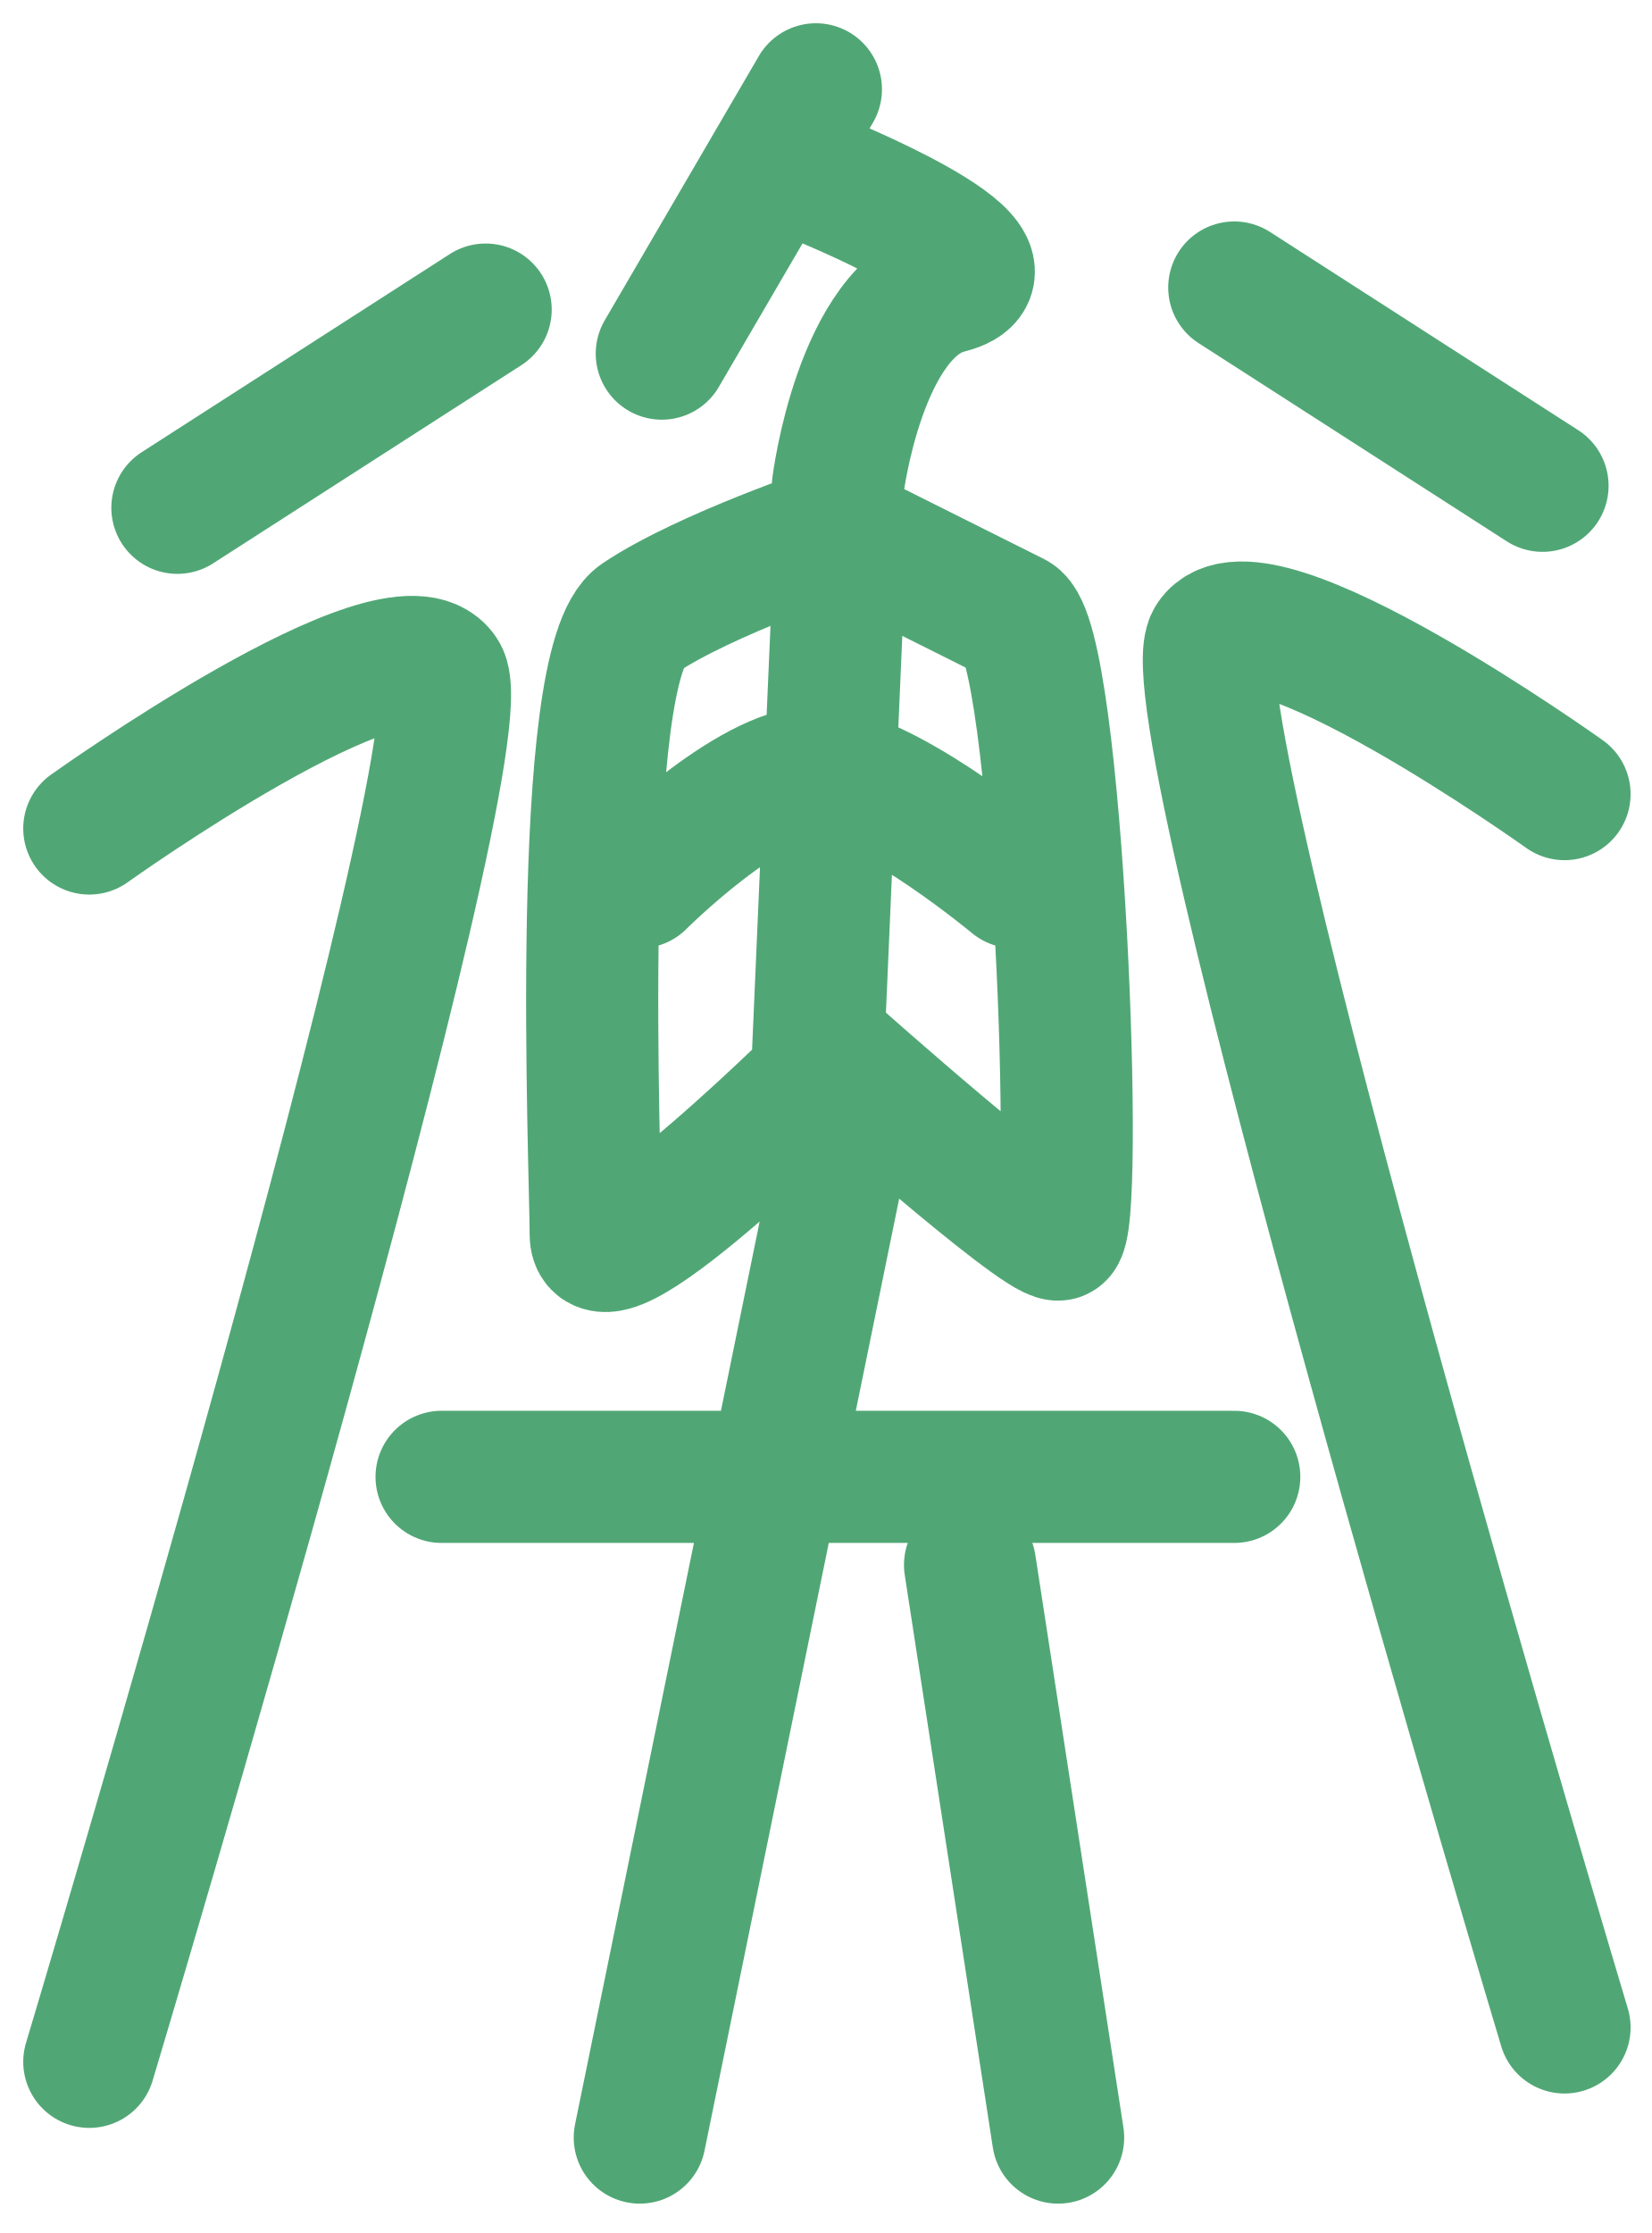
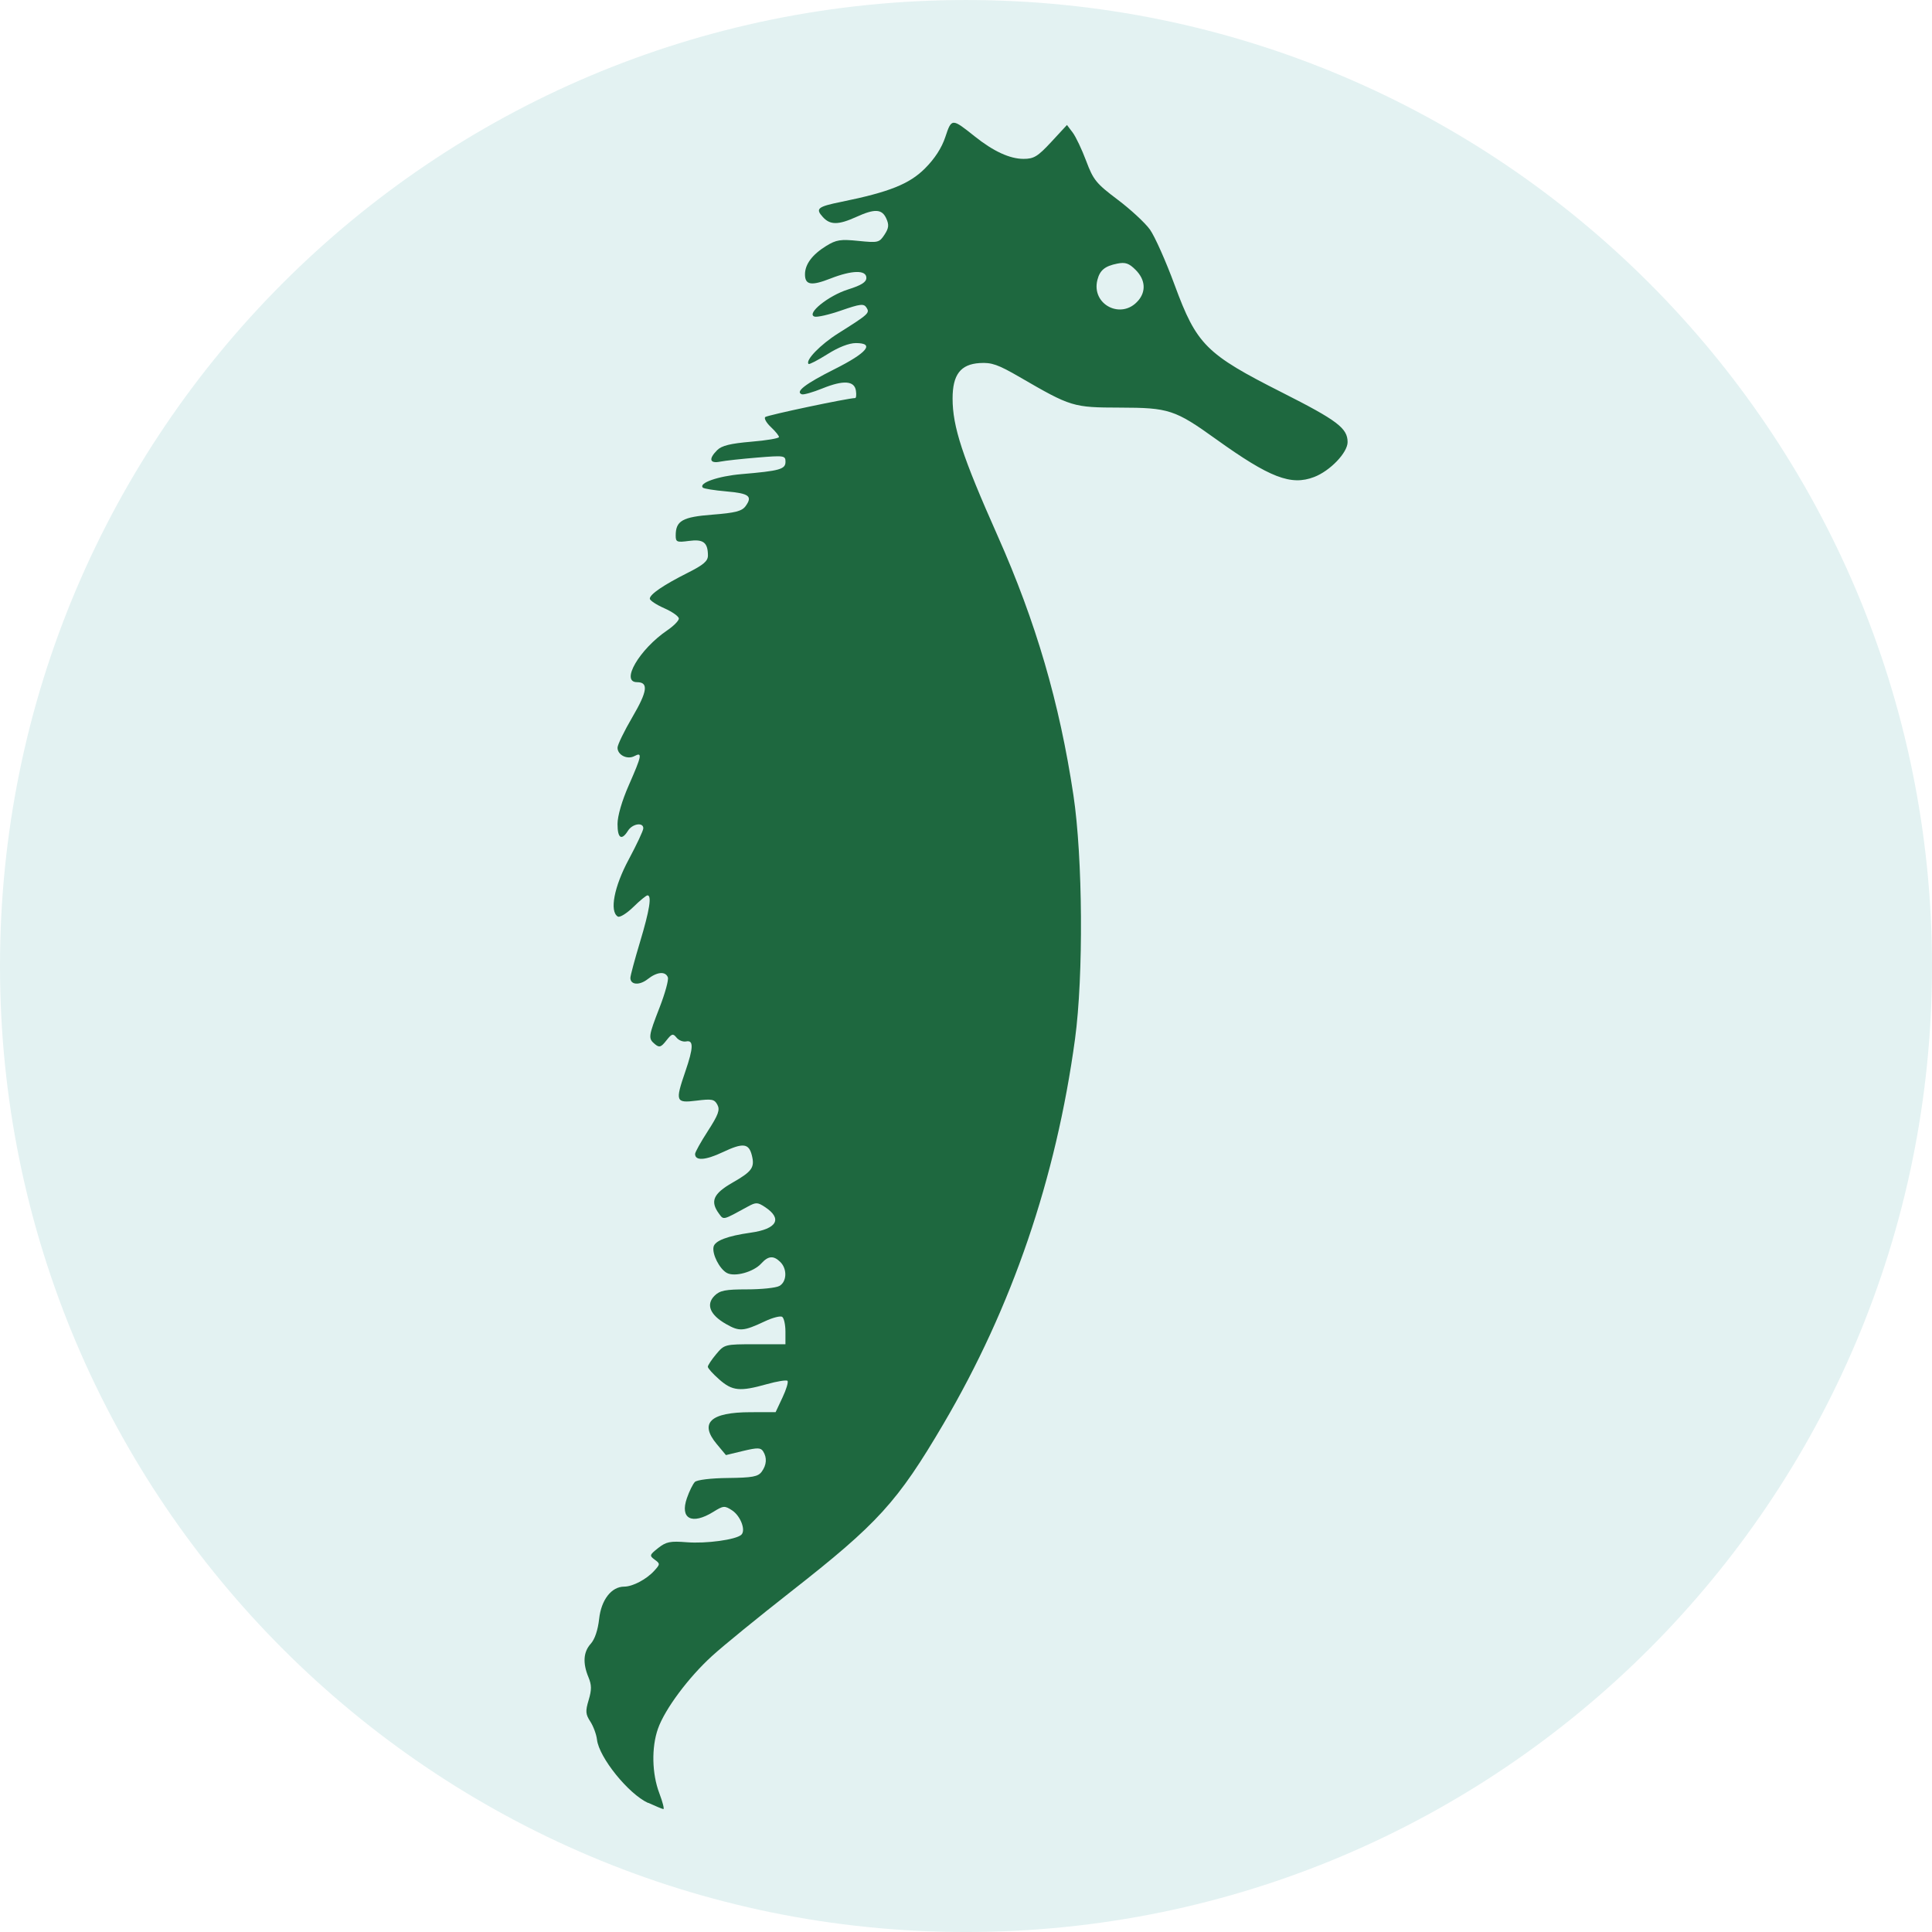
- <svg xmlns="http://www.w3.org/2000/svg" width="37" height="50" viewBox="0 0 37 50" fill="none">
-   <path d="M14.329 19.753C14.329 19.753 16.794 17.288 18.274 17.288C18.374 17.288 18.482 17.299 18.594 17.32M18.594 17.32C20.141 17.611 22.712 19.753 22.712 19.753M18.594 17.32L18.767 13.342M18.594 17.32L18.274 24.685M9.89 33.069H27.644M18.767 26.164L14.329 47.863M21.726 35.041L23.699 47.863M27.644 6.438L34.548 10.877M10.877 6.932L3.973 11.37M35.041 17.781C35.041 17.781 28.137 12.849 27.151 14.329C26.164 15.808 35.041 45.397 35.041 45.397M2 18.551C2 18.551 8.904 13.619 9.89 15.099C10.877 16.578 2 46.167 2 46.167M18.274 2L14.822 7.918M18.274 3.973C18.274 3.973 23.206 5.945 21.233 6.438C19.26 6.932 18.767 10.877 18.767 10.877M13.342 27.644C13.342 26.164 12.849 14.822 14.329 13.836C15.808 12.849 18.767 11.863 18.767 11.863L22.712 13.836C23.699 14.329 24.192 27.644 23.699 27.644C23.206 27.644 18.767 23.699 18.767 23.699C18.767 23.699 13.342 29.123 13.342 27.644Z" stroke="#50A775" stroke-width="2.959" stroke-linecap="round" />
+ <svg xmlns="http://www.w3.org/2000/svg" width="35mm" height="35mm" viewBox="0 0 35 35" version="1.1" id="svg1">
+   <defs id="defs1" />
+   <g id="layer1" transform="translate(-30,-26.58376)">
+     <circle style="fill:#e3f2f2;fill-opacity:1;stroke-width:0.023;stroke-linecap:round" id="path2" cx="47.5" cy="44.084" r="17.5" />
+     <path style="fill:#1e683f;fill-opacity:1;stroke-width:0.022;stroke-linecap:round" d="m 41.739,59.245 c -0.355,-0.164 -0.886,-0.822 -0.924,-1.146 -0.011,-0.096 -0.066,-0.243 -0.121,-0.328 -0.086,-0.132 -0.091,-0.186 -0.03,-0.389 0.056,-0.187 0.055,-0.273 -0.004,-0.415 -0.106,-0.256 -0.092,-0.457 0.042,-0.605 0.073,-0.08 0.13,-0.25 0.152,-0.45 0.038,-0.347 0.223,-0.585 0.454,-0.585 0.153,0 0.405,-0.133 0.545,-0.288 0.108,-0.119 0.108,-0.127 0.007,-0.201 -0.098,-0.072 -0.094,-0.085 0.063,-0.21 0.145,-0.114 0.218,-0.129 0.519,-0.105 0.352,0.028 0.892,-0.046 0.988,-0.136 0.085,-0.08 -0.014,-0.341 -0.168,-0.442 -0.135,-0.088 -0.157,-0.086 -0.342,0.029 -0.387,0.239 -0.606,0.124 -0.476,-0.25 0.043,-0.125 0.108,-0.256 0.144,-0.293 0.038,-0.038 0.291,-0.069 0.599,-0.072 0.444,-0.005 0.546,-0.024 0.612,-0.114 0.09,-0.123 0.099,-0.254 0.025,-0.37 -0.043,-0.067 -0.102,-0.068 -0.362,-0.006 l -0.311,0.075 -0.166,-0.199 c -0.321,-0.384 -0.117,-0.577 0.613,-0.578 l 0.453,-9.2e-4 0.125,-0.266 c 0.069,-0.146 0.109,-0.281 0.09,-0.301 -0.019,-0.019 -0.189,0.008 -0.377,0.061 -0.485,0.136 -0.622,0.123 -0.859,-0.086 -0.114,-0.1 -0.207,-0.203 -0.207,-0.23 0,-0.026 0.068,-0.129 0.151,-0.228 0.149,-0.178 0.159,-0.18 0.702,-0.18 H 44.229 V 50.707 c 0,-0.127 -0.027,-0.247 -0.06,-0.268 -0.033,-0.02 -0.171,0.015 -0.307,0.079 -0.396,0.186 -0.466,0.191 -0.709,0.052 -0.291,-0.166 -0.368,-0.353 -0.209,-0.512 0.096,-0.096 0.196,-0.116 0.588,-0.116 0.26,0 0.523,-0.027 0.585,-0.061 0.137,-0.073 0.148,-0.306 0.021,-0.433 -0.123,-0.123 -0.219,-0.116 -0.347,0.025 -0.139,0.154 -0.48,0.248 -0.622,0.172 -0.134,-0.072 -0.272,-0.343 -0.242,-0.475 0.025,-0.11 0.253,-0.196 0.671,-0.255 0.48,-0.067 0.583,-0.253 0.258,-0.466 -0.132,-0.087 -0.162,-0.087 -0.31,-0.006 -0.459,0.251 -0.434,0.245 -0.522,0.126 -0.163,-0.223 -0.102,-0.361 0.245,-0.56 0.357,-0.204 0.407,-0.275 0.351,-0.497 -0.055,-0.218 -0.16,-0.229 -0.528,-0.055 -0.313,0.148 -0.5,0.16 -0.5,0.032 0,-0.032 0.105,-0.22 0.233,-0.418 0.189,-0.293 0.221,-0.381 0.171,-0.474 -0.053,-0.1 -0.1,-0.109 -0.379,-0.074 -0.377,0.047 -0.388,0.016 -0.201,-0.53 0.147,-0.428 0.151,-0.571 0.015,-0.543 -0.056,0.012 -0.135,-0.019 -0.175,-0.069 -0.064,-0.079 -0.086,-0.073 -0.185,0.053 -0.096,0.122 -0.126,0.132 -0.206,0.066 -0.125,-0.104 -0.121,-0.137 0.086,-0.67 0.098,-0.253 0.165,-0.497 0.148,-0.541 -0.044,-0.114 -0.196,-0.101 -0.366,0.033 -0.149,0.117 -0.313,0.105 -0.313,-0.023 0,-0.04 0.079,-0.333 0.175,-0.652 0.172,-0.572 0.216,-0.843 0.135,-0.843 -0.023,0 -0.139,0.095 -0.258,0.212 -0.119,0.116 -0.245,0.194 -0.28,0.172 -0.153,-0.094 -0.067,-0.542 0.199,-1.036 0.144,-0.269 0.263,-0.522 0.263,-0.562 0.002,-0.116 -0.198,-0.085 -0.278,0.044 -0.116,0.185 -0.189,0.137 -0.189,-0.122 0,-0.146 0.08,-0.421 0.205,-0.705 0.235,-0.535 0.249,-0.605 0.101,-0.526 -0.129,0.069 -0.306,-0.019 -0.306,-0.152 0,-0.052 0.121,-0.301 0.269,-0.554 0.274,-0.468 0.296,-0.633 0.084,-0.633 -0.305,0 0.043,-0.596 0.549,-0.94 0.115,-0.078 0.209,-0.174 0.209,-0.212 2.14e-4,-0.039 -0.118,-0.123 -0.263,-0.187 -0.145,-0.064 -0.263,-0.142 -0.263,-0.174 0,-0.079 0.249,-0.248 0.688,-0.469 0.286,-0.144 0.366,-0.212 0.365,-0.315 -0.002,-0.235 -0.084,-0.297 -0.344,-0.262 -0.218,0.029 -0.24,0.021 -0.24,-0.097 0,-0.268 0.12,-0.337 0.668,-0.379 0.411,-0.032 0.531,-0.063 0.597,-0.153 0.132,-0.181 0.066,-0.232 -0.348,-0.268 -0.215,-0.019 -0.406,-0.049 -0.425,-0.068 -0.083,-0.083 0.276,-0.209 0.701,-0.245 0.693,-0.059 0.796,-0.088 0.796,-0.224 0,-0.112 -0.024,-0.116 -0.511,-0.076 -0.281,0.023 -0.584,0.056 -0.673,0.074 -0.191,0.038 -0.213,-0.049 -0.053,-0.209 0.081,-0.081 0.239,-0.12 0.614,-0.152 0.278,-0.023 0.505,-0.061 0.505,-0.085 0,-0.024 -0.066,-0.105 -0.147,-0.181 -0.081,-0.076 -0.127,-0.158 -0.102,-0.181 0.036,-0.034 1.501,-0.344 1.629,-0.344 0.018,0 0.025,-0.059 0.014,-0.132 -0.026,-0.183 -0.226,-0.197 -0.606,-0.043 -0.173,0.07 -0.341,0.118 -0.373,0.107 -0.128,-0.044 0.061,-0.189 0.588,-0.454 0.595,-0.298 0.739,-0.474 0.39,-0.474 -0.124,0 -0.316,0.075 -0.515,0.201 -0.175,0.11 -0.329,0.19 -0.342,0.177 -0.064,-0.064 0.215,-0.352 0.538,-0.555 0.553,-0.348 0.574,-0.368 0.511,-0.466 -0.048,-0.075 -0.11,-0.068 -0.457,0.052 -0.221,0.077 -0.439,0.127 -0.485,0.111 -0.154,-0.051 0.25,-0.378 0.607,-0.491 0.244,-0.077 0.333,-0.133 0.333,-0.211 0,-0.146 -0.261,-0.14 -0.651,0.013 -0.346,0.136 -0.461,0.118 -0.461,-0.076 0,-0.182 0.132,-0.359 0.385,-0.515 0.182,-0.112 0.259,-0.124 0.583,-0.091 0.356,0.036 0.378,0.031 0.472,-0.112 0.079,-0.12 0.085,-0.179 0.033,-0.294 -0.079,-0.174 -0.208,-0.181 -0.544,-0.028 -0.325,0.147 -0.474,0.148 -0.606,9.2e-4 -0.138,-0.152 -0.096,-0.187 0.337,-0.275 0.865,-0.176 1.231,-0.322 1.513,-0.604 0.178,-0.178 0.304,-0.372 0.37,-0.572 0.113,-0.34 0.118,-0.34 0.53,-0.011 0.34,0.272 0.638,0.409 0.886,0.409 0.188,0 0.257,-0.042 0.503,-0.307 l 0.284,-0.307 0.103,0.136 c 0.057,0.075 0.167,0.307 0.245,0.515 0.129,0.344 0.181,0.409 0.568,0.7 0.235,0.177 0.498,0.42 0.586,0.542 0.088,0.122 0.29,0.575 0.449,1.007 0.399,1.082 0.566,1.249 1.945,1.946 0.999,0.505 1.188,0.647 1.188,0.899 0,0.191 -0.318,0.523 -0.608,0.633 -0.418,0.16 -0.803,0.011 -1.772,-0.684 -0.748,-0.537 -0.857,-0.572 -1.745,-0.574 -0.849,-0.002 -0.883,-0.012 -1.814,-0.552 -0.393,-0.228 -0.509,-0.269 -0.726,-0.255 -0.347,0.022 -0.491,0.21 -0.491,0.642 0,0.512 0.177,1.05 0.817,2.49 0.693,1.559 1.119,3.017 1.372,4.696 0.17,1.131 0.184,3.275 0.029,4.418 -0.344,2.528 -1.14,4.856 -2.383,6.971 -0.834,1.418 -1.184,1.803 -2.773,3.047 -0.579,0.454 -1.219,0.975 -1.42,1.159 -0.427,0.389 -0.854,0.962 -0.979,1.316 -0.12,0.339 -0.11,0.817 0.024,1.169 0.061,0.161 0.094,0.291 0.073,0.288 -0.021,-0.003 -0.145,-0.054 -0.275,-0.114 z M 50.621,32.029 c 0.145,-0.171 0.127,-0.381 -0.048,-0.556 -0.12,-0.12 -0.186,-0.143 -0.331,-0.114 -0.227,0.045 -0.317,0.12 -0.362,0.297 -0.113,0.449 0.44,0.728 0.74,0.373 z" id="path1" />
+   </g>
</svg>
